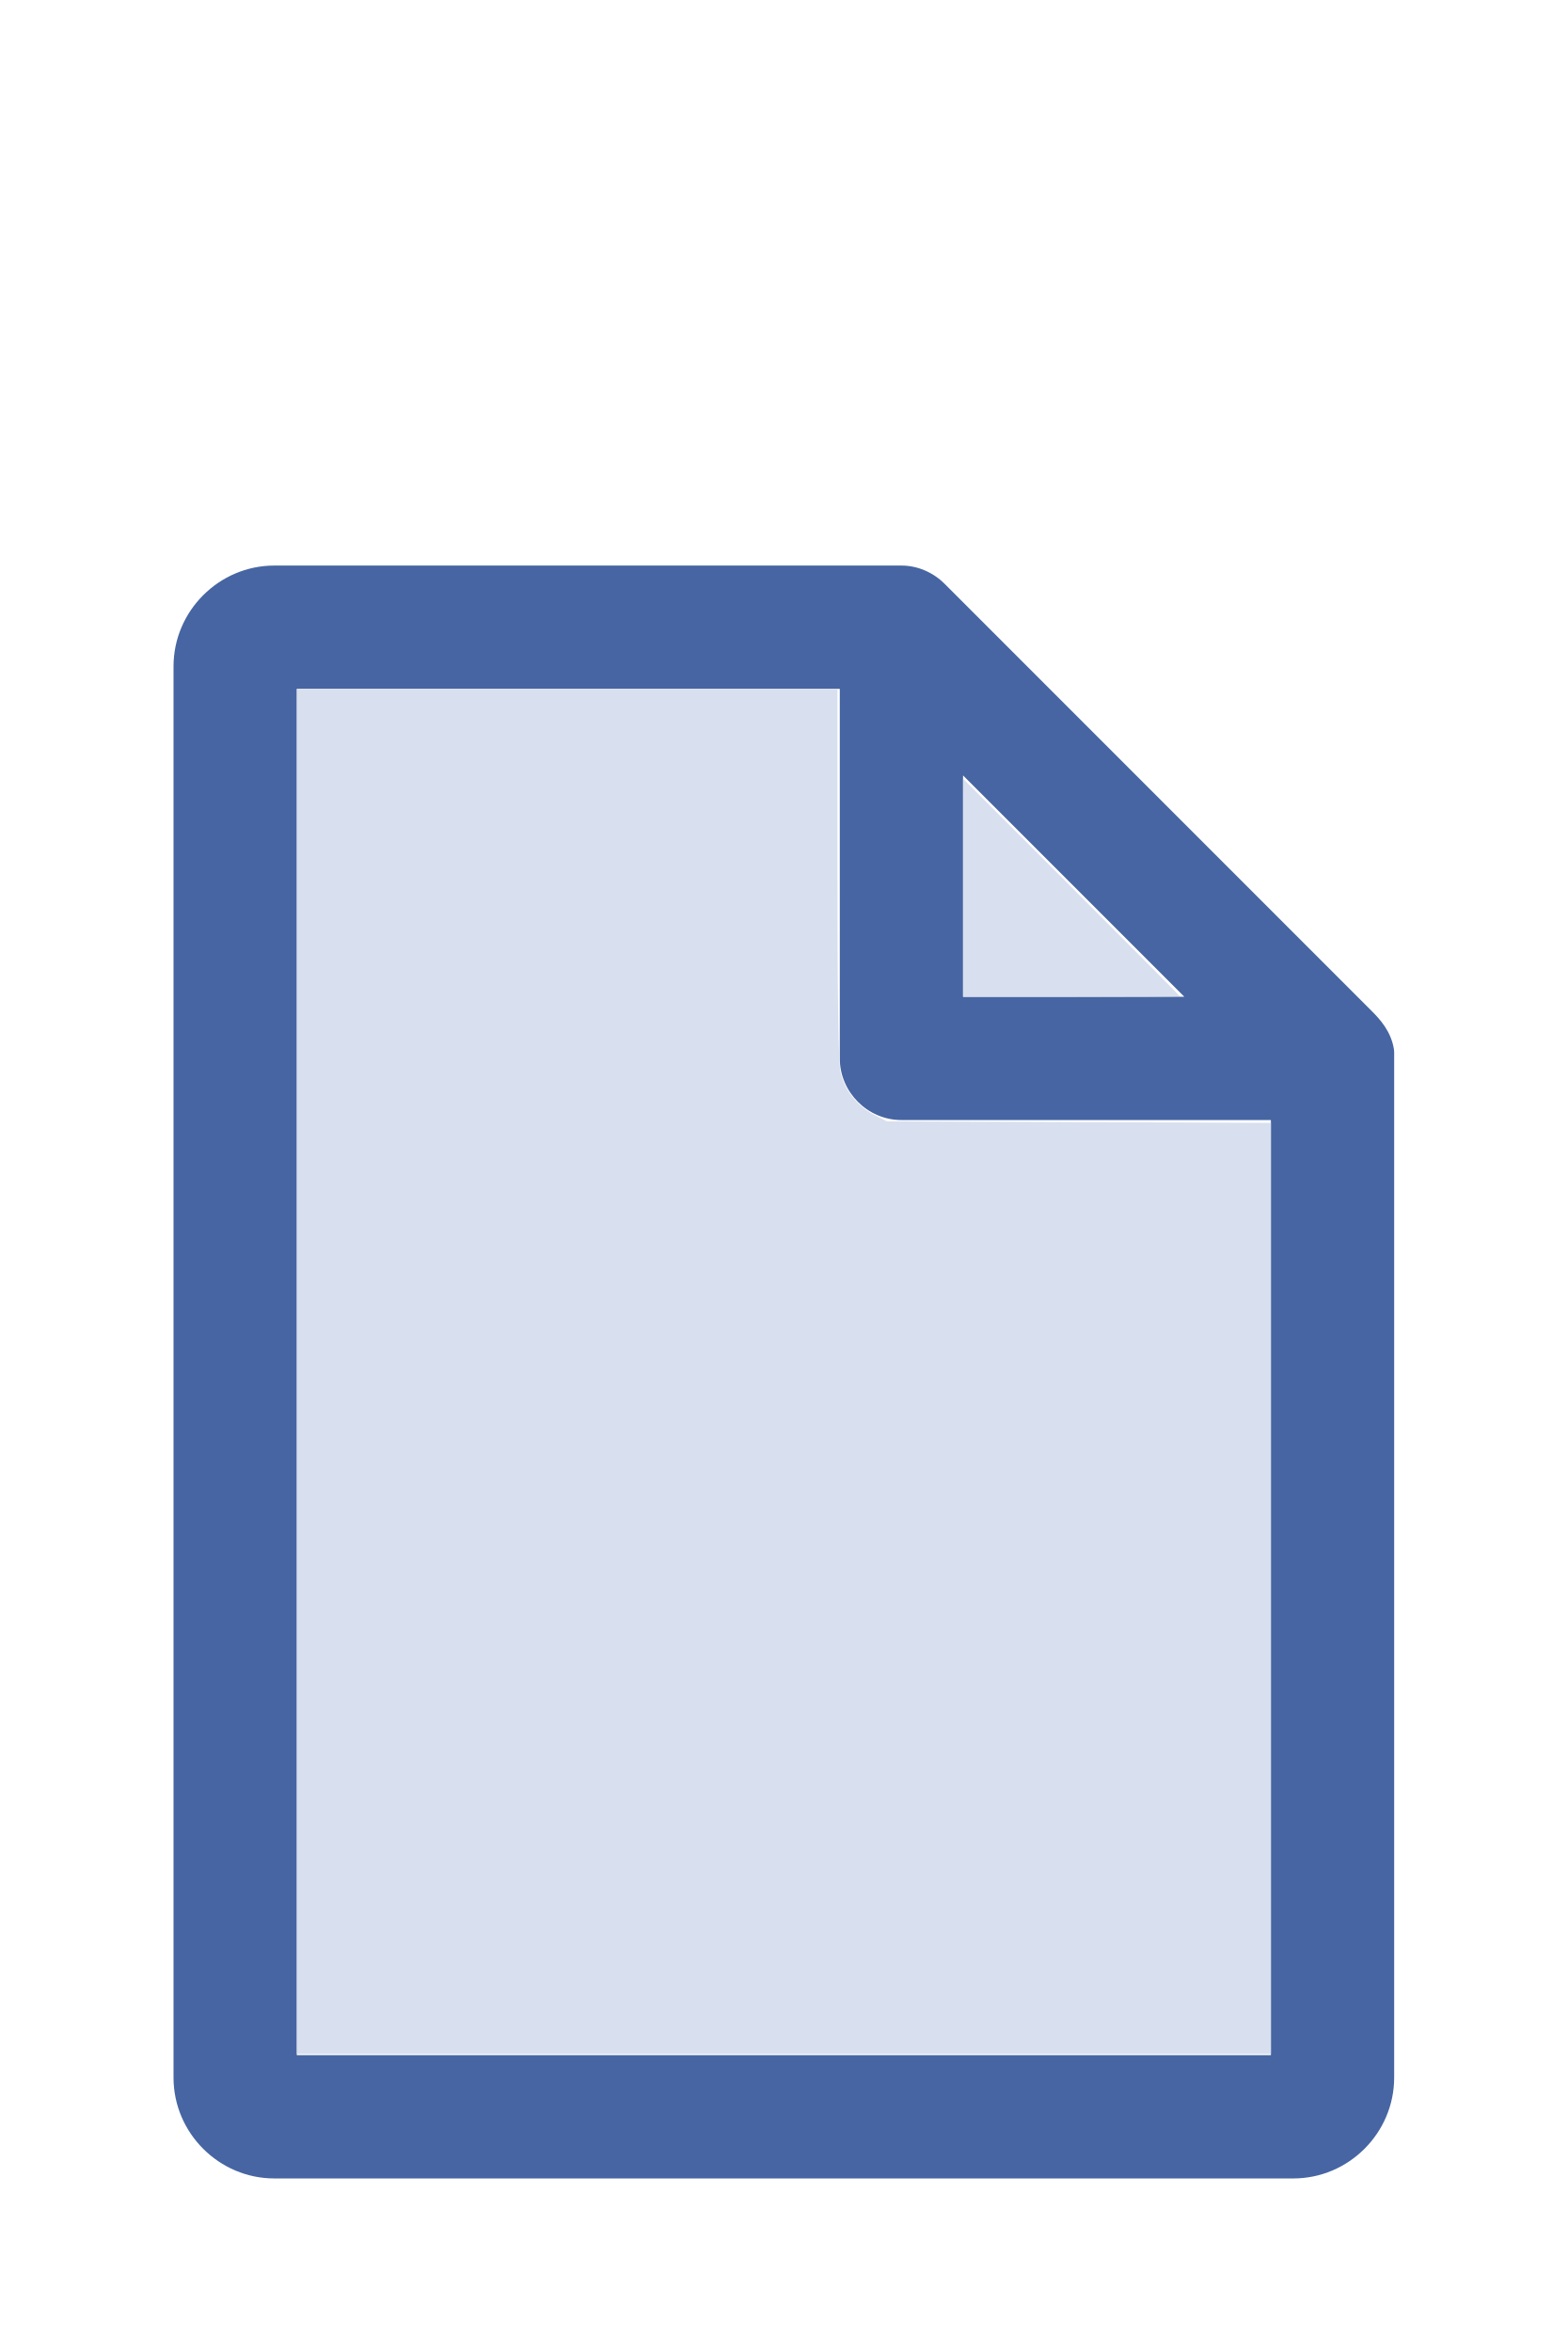
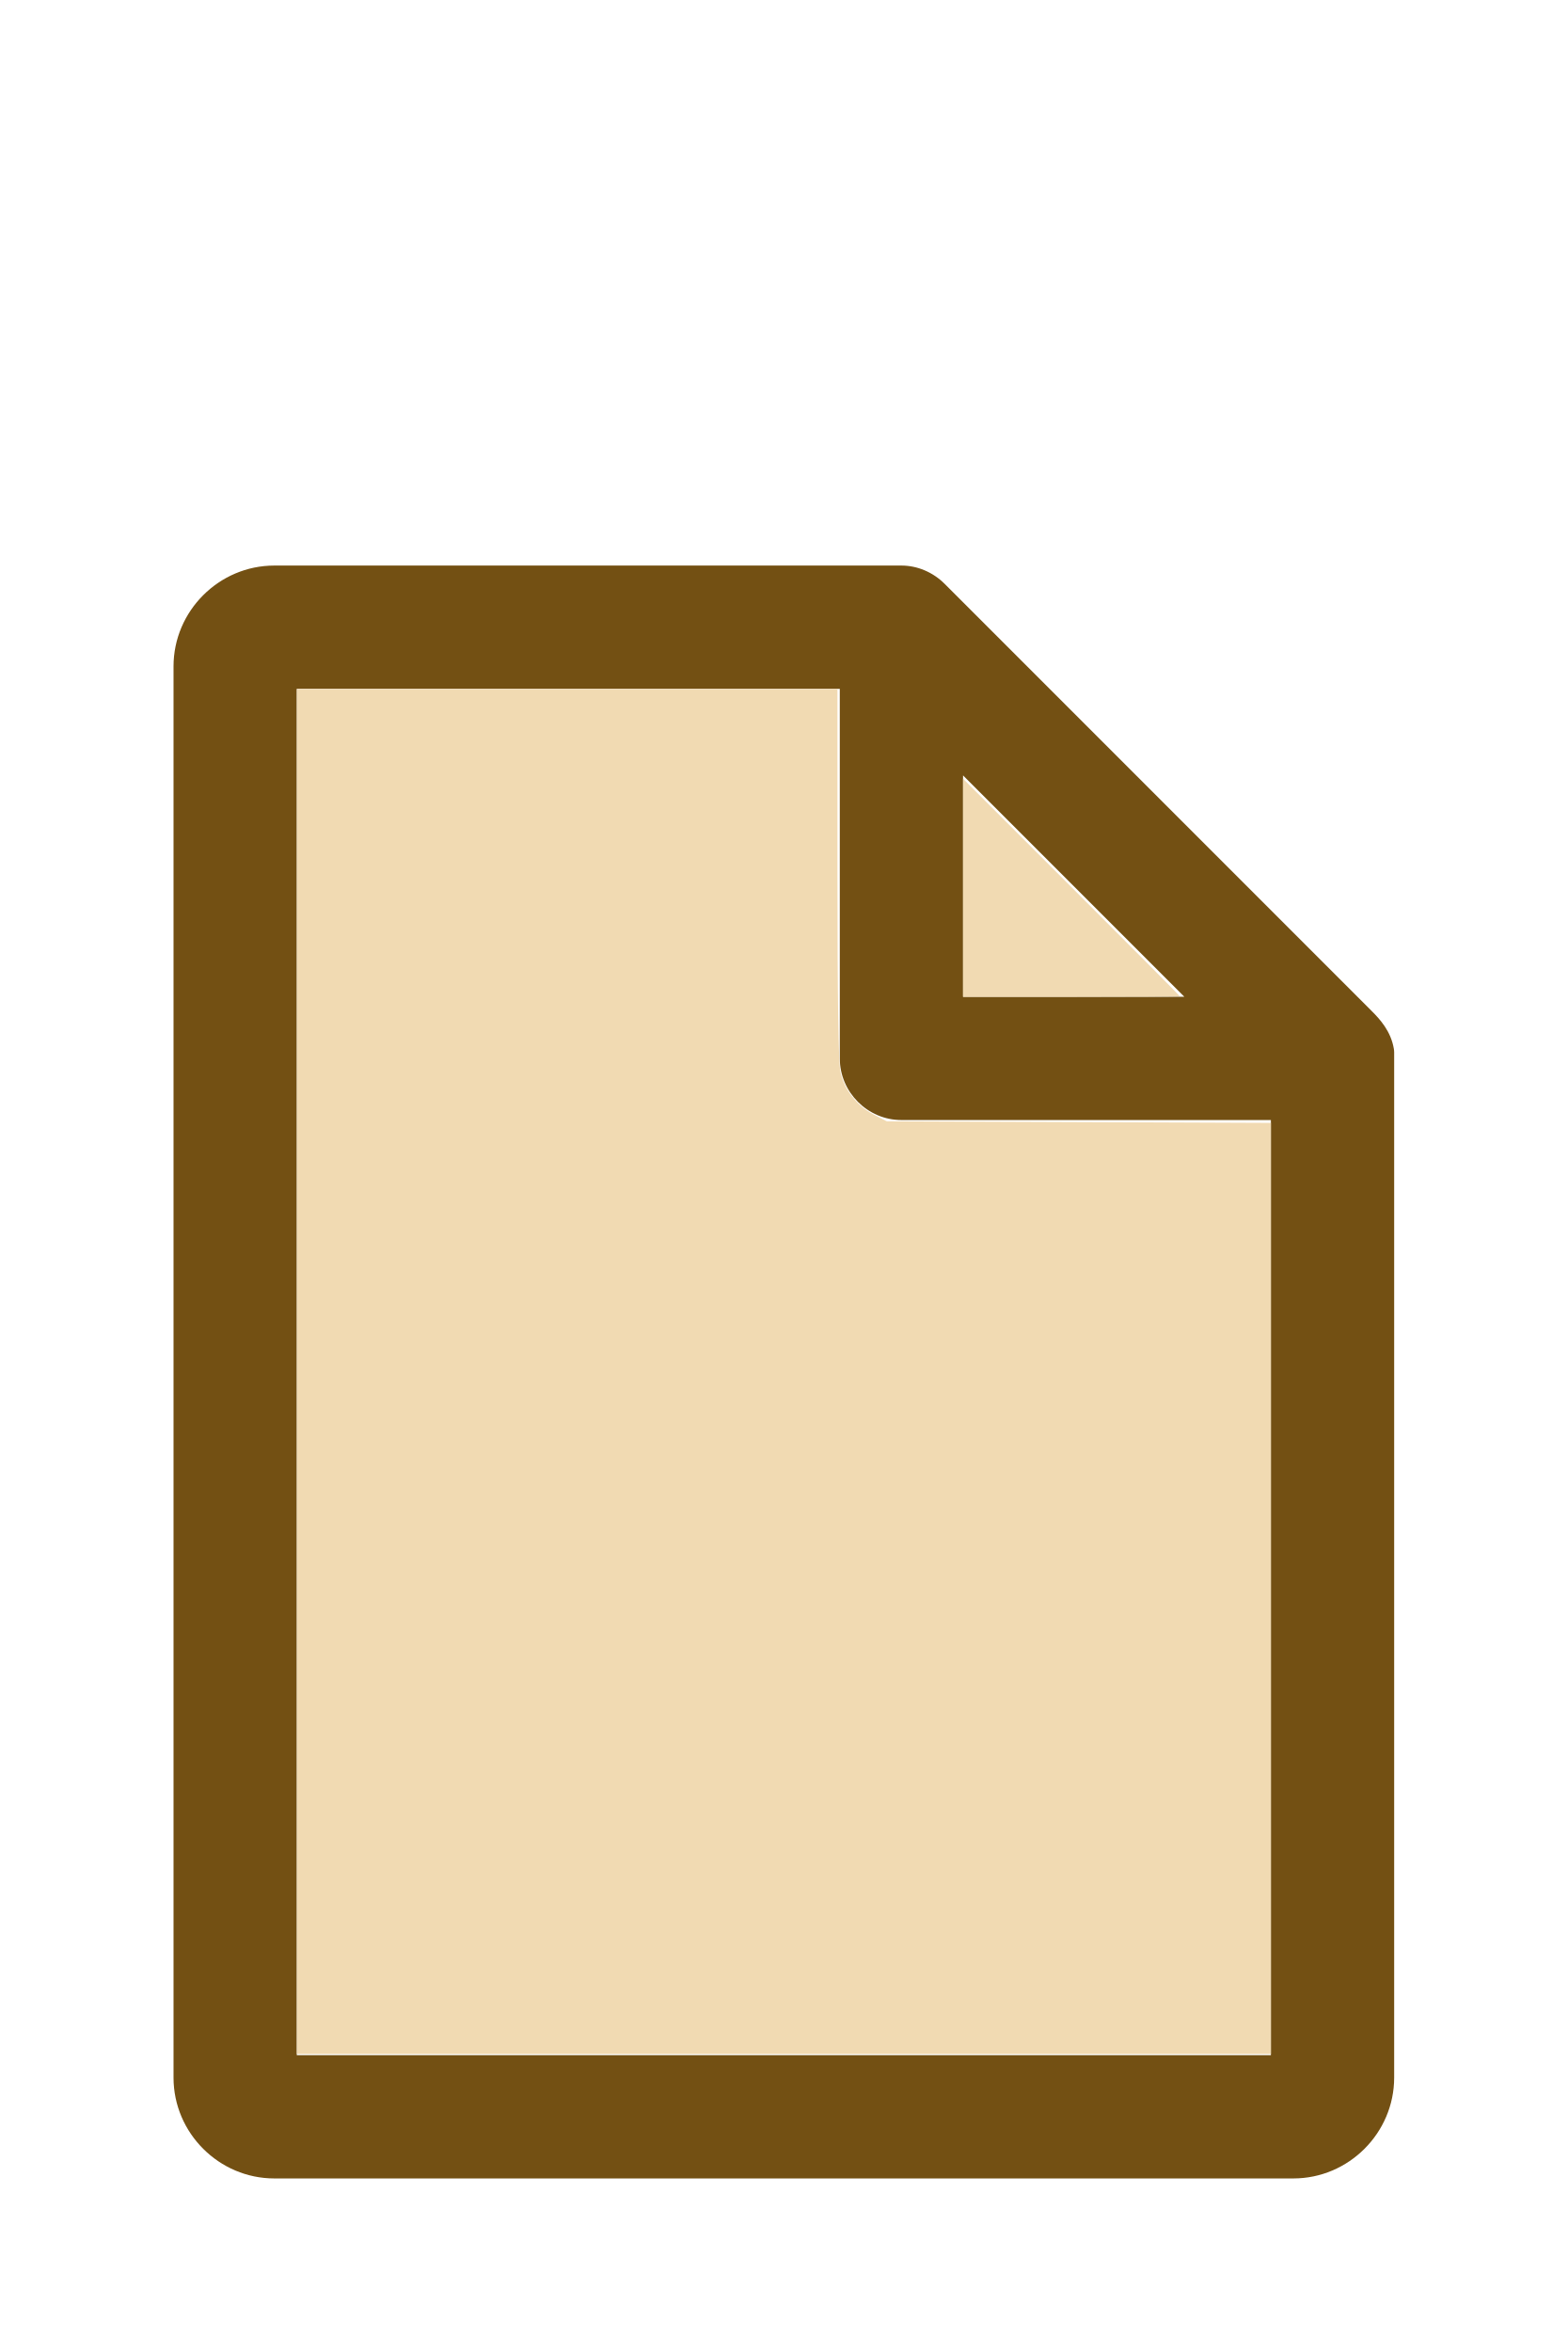
<svg xmlns="http://www.w3.org/2000/svg" version="1.1" width="16" height="24" viewBox="0 0 80 60" id="doc" xml:space="preserve">
-   <g style="fill:#4665A2">
+   <g style="fill:#735013">
    <path d="m 14,-1.145 c -2.824,0 -5.145,2.32 -5.145,5.145 v 72 c 0,2.824 2.32,5.145 5.145,5.145 h 52 c 2.824,0 5.145,-2.32 5.145,-5.145 V 23.699 a 1.145,1.145 0 0 0 -0.016,-0.188 C 70.978,22.605 70.406,21.99 70.008,21.592 L 48.209,-0.209 C 47.606,-0.812 46.805,-1.145 46,-1.145 Z m 1.145,6.289 H 42.855 V 24 c 0,1.724 1.42,3.145 3.145,3.145 H 64.855 V 74.855 H 15.145 Z m 34,4.418 L 60.438,20.855 H 49.145 Z" />
  </g>
-   <g style="fill:#D8DFEE;stroke-width:0">
+   <g style="fill:#F1DAB2;stroke-width:0">
    <path d="M 3.031,13.993 V 7.031 h 2.758 2.758 v 1.883 c 0,1.258 0.01,1.929 0.03,2.022 0.039,0.181 0.169,0.348 0.338,0.436 l 0.136,0.07 1.96,0.008 1.96,0.008 v 4.75 4.75 H 8 3.031 Z" transform="matrix(5,0,0,5,0,-30)" />
    <path d="M 9.829,9.058 V 7.946 l 1.106,1.106 c 0.608,0.608 1.106,1.109 1.106,1.113 0,0.004 -0.498,0.007 -1.106,0.007 H 9.829 Z" transform="matrix(5,0,0,5,0,-30)" />
  </g>
</svg>
